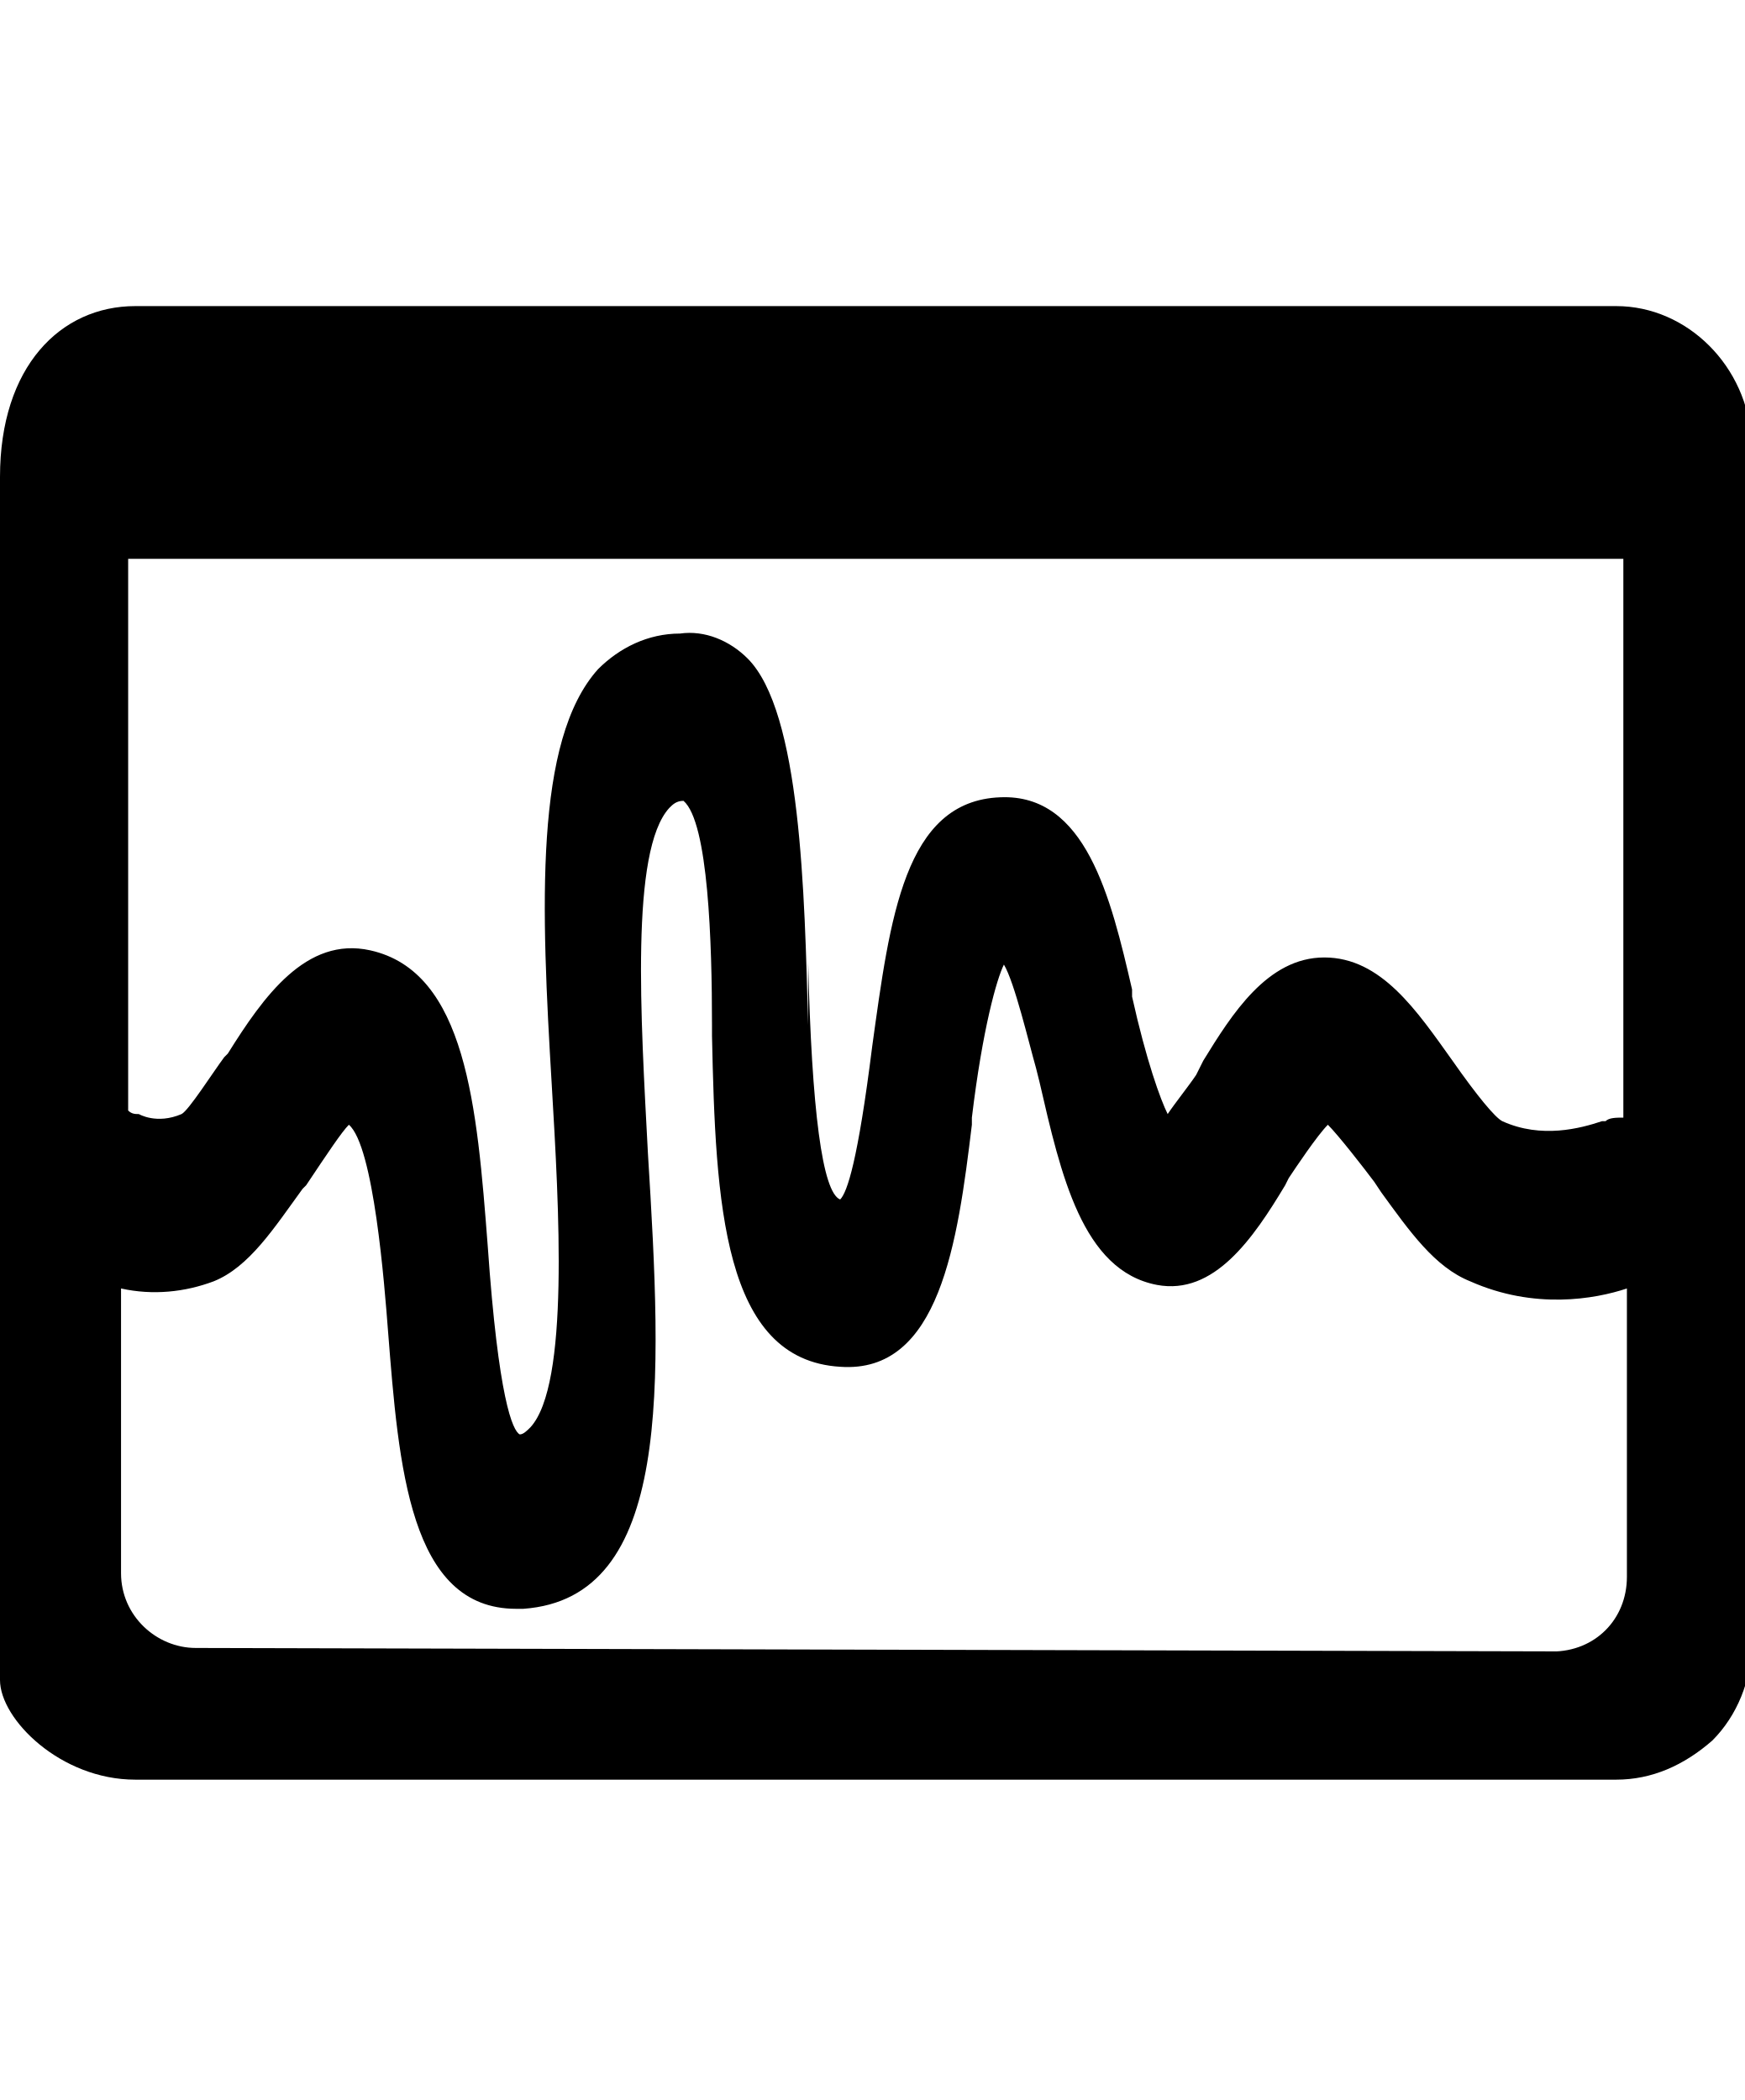
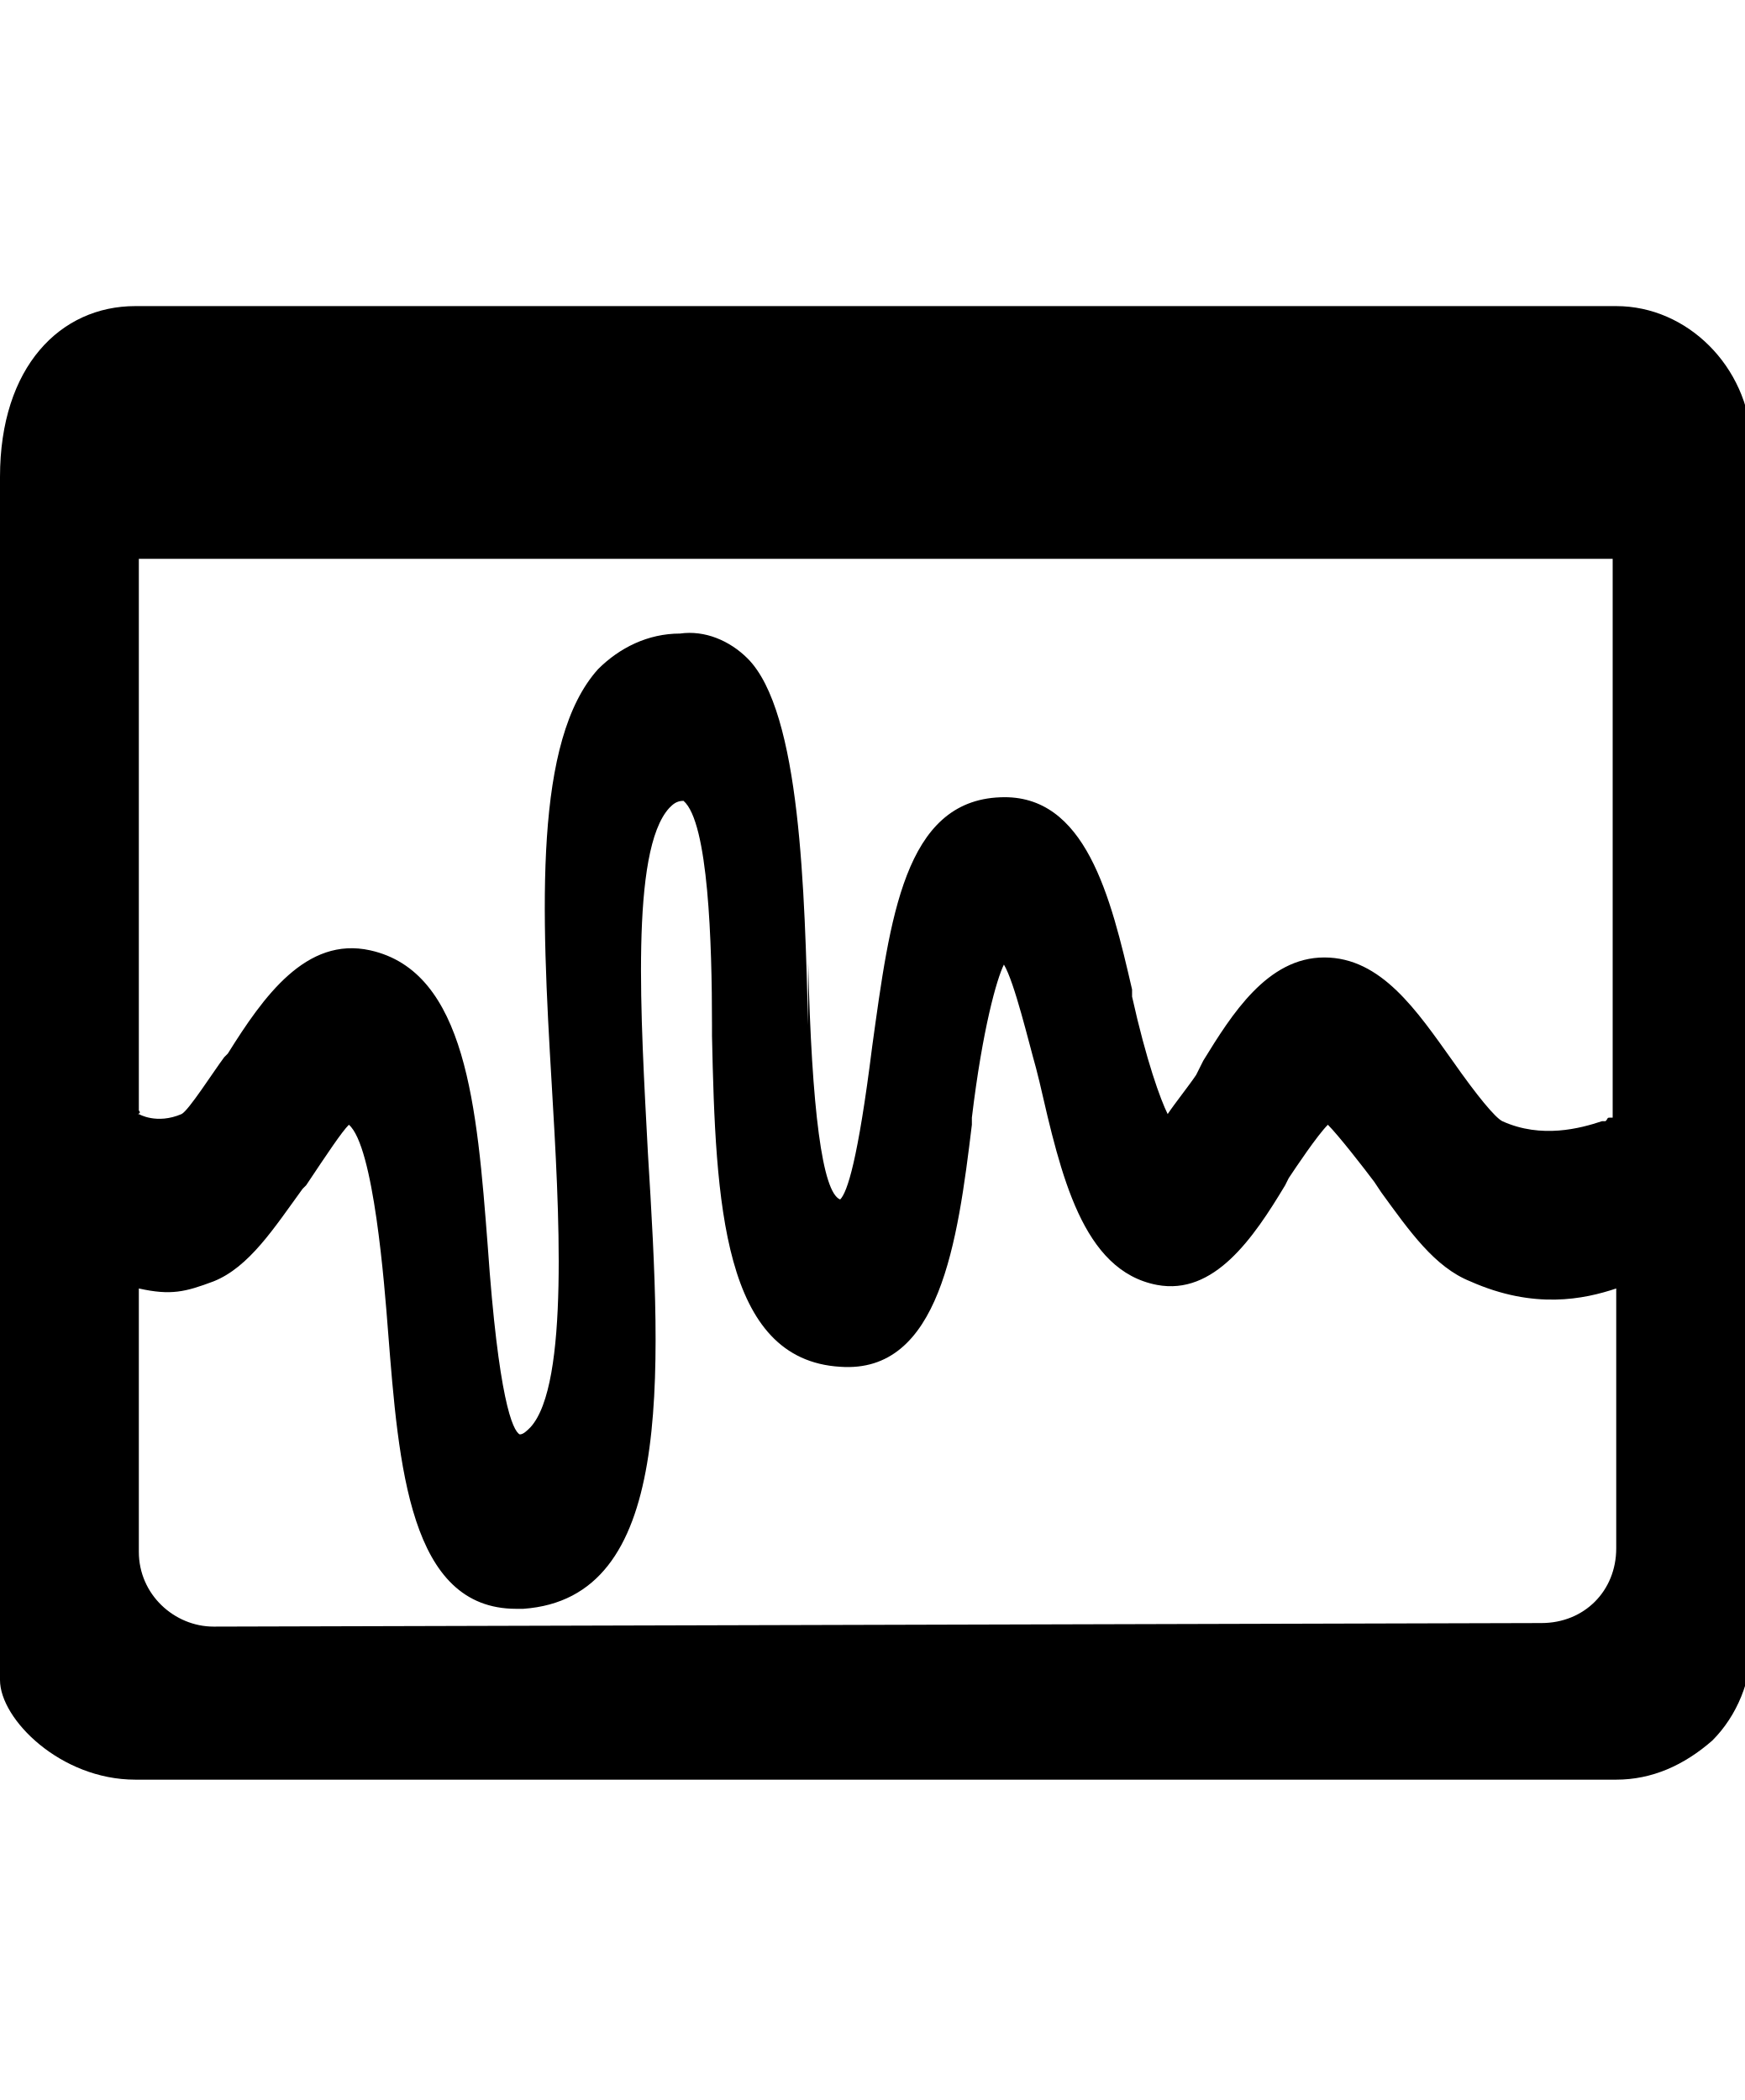
<svg xmlns="http://www.w3.org/2000/svg" version="1.1" id="Ebene_1" focusable="false" x="0px" y="0px" viewBox="0 0 49 59" style="enable-background:new 0 0 49 59;" xml:space="preserve">
-   <path fill="currentColor" d="M45.4,8.6l-41.6,0c-2.1,0-3.8,1.7-3.8,4.8l0,33.8c0,1.1,1.7,2.8,3.8,2.8l41.6,0c1,0,1.9-0.4,2.7-1.1  c0.7-0.7,1.1-1.7,1.1-2.7l0-33.8C49.1,10.3,47.4,8.6,45.4,8.6z M45.6,15.9l0,15.5c-0.2,0-0.4,0-0.5,0.1l-0.1,0  c-0.6,0.2-1.7,0.5-2.8,0c-0.2-0.1-0.7-0.7-1.4-1.7c-1-1.4-2-2.9-3.6-2.9c-1.6,0-2.6,1.6-3.4,2.9l-0.2,0.4c-0.2,0.3-0.6,0.8-0.8,1.1  c-0.2-0.4-0.6-1.5-1-3.3l0-0.2c-0.6-2.6-1.3-5.5-3.7-5.4c-2.7,0.1-3.1,3.4-3.6,7c-0.4,3.2-0.7,4.1-0.9,4.3c-0.5-0.2-0.8-2.5-0.9-6.7  l0,1.8c-0.1-3.7-0.2-8.8-1.7-10.3c-0.5-0.5-1.2-0.8-1.9-0.7c-0.9,0-1.7,0.4-2.3,1c-1.8,2-1.6,6.7-1.3,11.7c0.2,3.4,0.5,8.4-0.6,9.6  c-0.1,0.1-0.2,0.2-0.3,0.2c-0.2-0.1-0.6-1-0.9-5.3c-0.3-3.9-0.6-7.7-3.3-8.3c-1.8-0.4-3,1.3-4,2.9l-0.1,0.1c-0.3,0.4-1,1.5-1.2,1.6  c-0.7,0.3-1.2,0-1.2,0c-0.1,0-0.2,0-0.3-0.1l0-15.5H45.6z M45.3,46.4L5.5,46.3c-1.1,0-2.1-0.9-2.1-2.1l0-8C4.3,36.4,5.2,36.3,6,36  c1-0.4,1.7-1.5,2.5-2.6l0.1-0.1c0.6-0.9,1-1.5,1.2-1.7c0.7,0.6,1,4.5,1.1,5.8c0.3,3.8,0.6,7.8,3.6,7.8l0.2,0  c4.2-0.3,3.9-6.3,3.5-12.8c-0.2-3.8-0.5-8.5,0.6-9.7c0.1-0.1,0.2-0.2,0.4-0.2c0.7,0.6,0.8,4,0.8,6.3l0,0.3c0.1,4.7,0.3,9.1,3.6,9.3  c2.8,0.2,3.3-3.5,3.7-6.8l0-0.2c0.3-2.5,0.7-3.9,0.9-4.3c0.3,0.5,0.7,2.2,0.9,2.9l0.1,0.4c0.6,2.6,1.2,5.3,3.3,5.7  c1.6,0.3,2.7-1.3,3.6-2.8l0.1-0.2c0.2-0.3,0.8-1.2,1.1-1.5c0.3,0.3,1,1.2,1.3,1.6l0.2,0.3c0.8,1.1,1.5,2.1,2.5,2.5  c1.8,0.8,3.5,0.5,4.4,0.2l0,8.1c0,1.2-0.9,2.1-2.1,2.1L45.3,46.4z" />
+   <path fill="currentColor" d="M45.4,8.6H3.8C1.7,8.6,0,10.3,0,13.4v33.8C0,48.3,1.7,50,3.8,50h41.6c1,0,1.9-0.4,2.7-1.1c0.7-0.7,1.1-1.7,1.1-2.7V12.4  C49.1,10.3,47.4,8.6,45.4,8.6z M45.3,15.9v15.5c-0.2,0-0.1,0-0.2,0.1H45c-0.6,0.2-1.7,0.5-2.8,0c-0.2-0.1-0.7-0.7-1.4-1.7  c-1-1.4-2-2.9-3.6-2.9s-2.6,1.6-3.4,2.9l-0.2,0.4c-0.2,0.3-0.6,0.8-0.8,1.1c-0.2-0.4-0.6-1.5-1-3.3v-0.2c-0.6-2.6-1.3-5.5-3.7-5.4  c-2.7,0.1-3.1,3.4-3.6,7c-0.4,3.2-0.7,4.1-0.9,4.3c-0.5-0.2-0.8-2.5-0.9-6.7v1.8c-0.1-3.7-0.2-8.8-1.7-10.3  c-0.5-0.5-1.2-0.8-1.9-0.7c-0.9,0-1.7,0.4-2.3,1c-1.8,2-1.6,6.7-1.3,11.7c0.2,3.4,0.5,8.4-0.6,9.6c-0.1,0.1-0.2,0.2-0.3,0.2  c-0.2-0.1-0.6-1-0.9-5.3c-0.3-3.9-0.6-7.7-3.3-8.3c-1.8-0.4-3,1.3-4,2.9l-0.1,0.1c-0.3,0.4-1,1.5-1.2,1.6c-0.7,0.3-1.2,0-1.2,0  c-0.1,0,0.1,0,0-0.1V15.7h41.4V15.9z M43.3,45.6L6,45.7c-1.1,0-2.1-0.9-2.1-2.1v-7.4C4.8,36.4,5.2,36.3,6,36c1-0.4,1.7-1.5,2.5-2.6  l0.1-0.1c0.6-0.9,1-1.5,1.2-1.7c0.7,0.6,1,4.5,1.1,5.8c0.3,3.8,0.6,7.8,3.6,7.8h0.2c4.2-0.3,3.9-6.3,3.5-12.8  c-0.2-3.8-0.5-8.5,0.6-9.7c0.1-0.1,0.2-0.2,0.4-0.2c0.7,0.6,0.8,4,0.8,6.3v0.3c0.1,4.7,0.3,9.1,3.6,9.3c2.8,0.2,3.3-3.5,3.7-6.8  v-0.2c0.3-2.5,0.7-3.9,0.9-4.3c0.3,0.5,0.7,2.2,0.9,2.9l0.1,0.4c0.6,2.6,1.2,5.3,3.3,5.7c1.6,0.3,2.7-1.3,3.6-2.8l0.1-0.2  c0.2-0.3,0.8-1.2,1.1-1.5c0.3,0.3,1,1.2,1.3,1.6l0.2,0.3c0.8,1.1,1.5,2.1,2.5,2.5c1.8,0.8,3.2,0.5,4.1,0.2v7.3  C45.4,44.7,44.5,45.6,43.3,45.6L43.3,45.6z" />
</svg>
